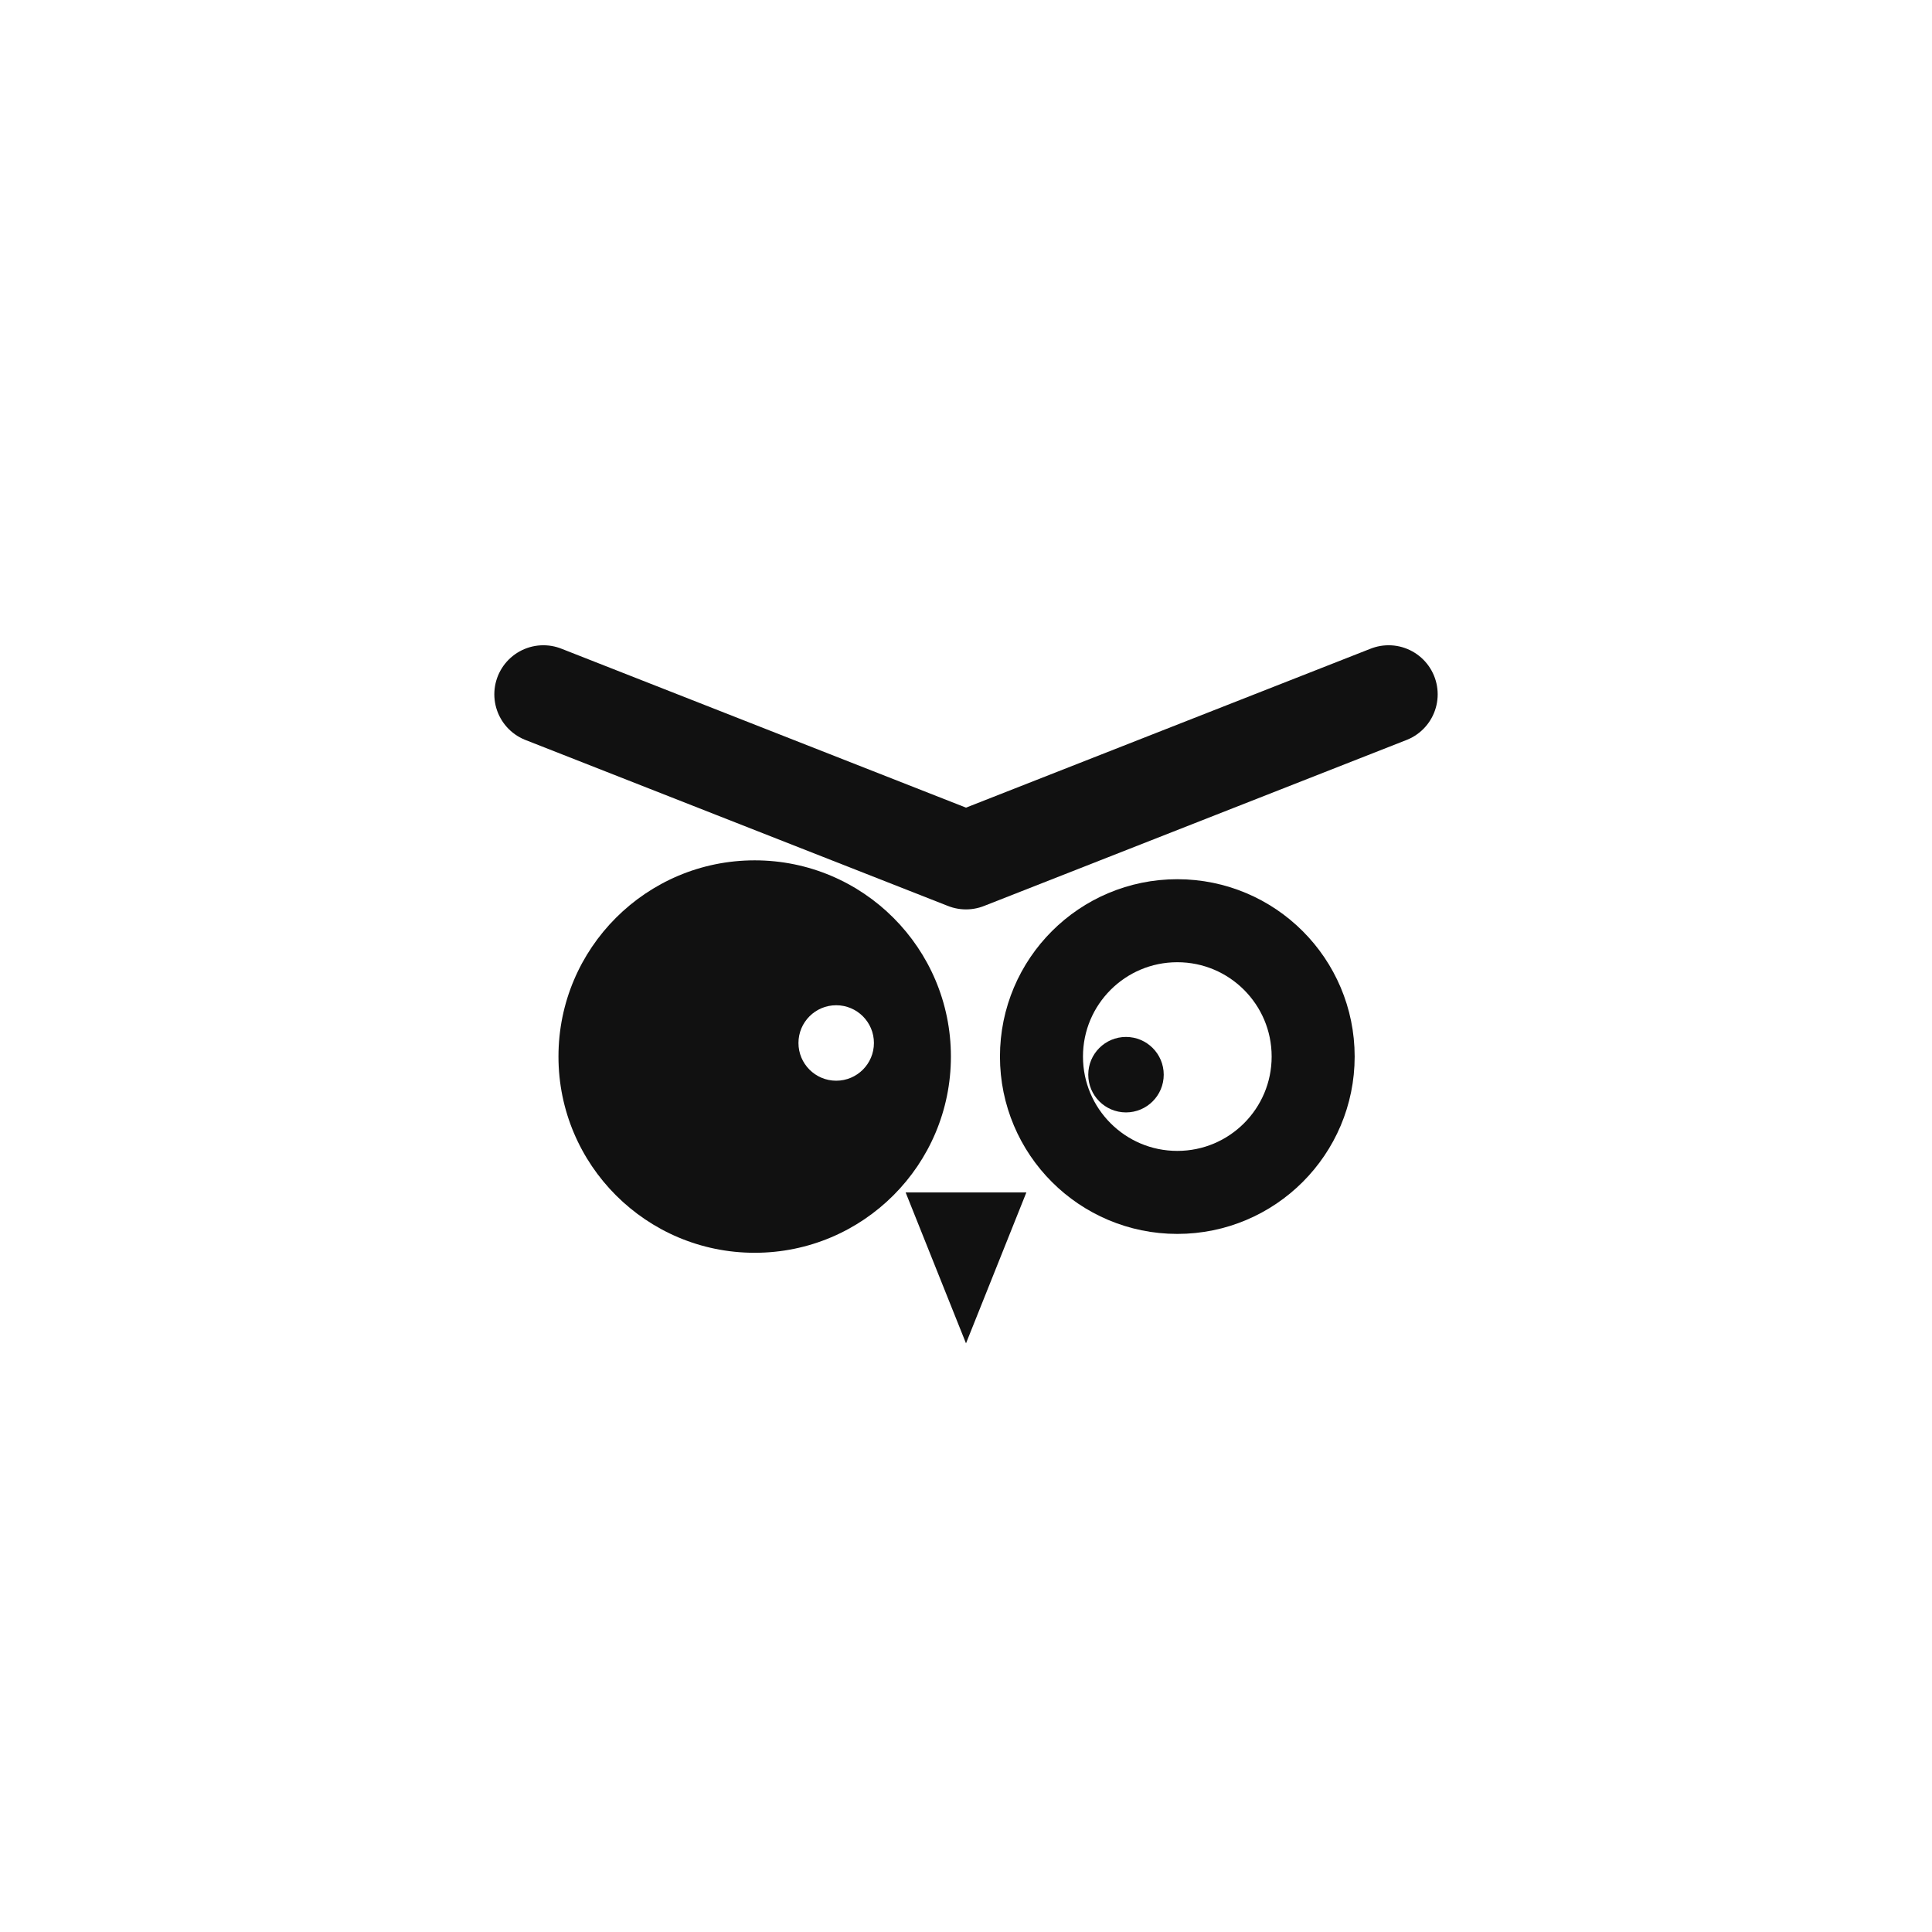
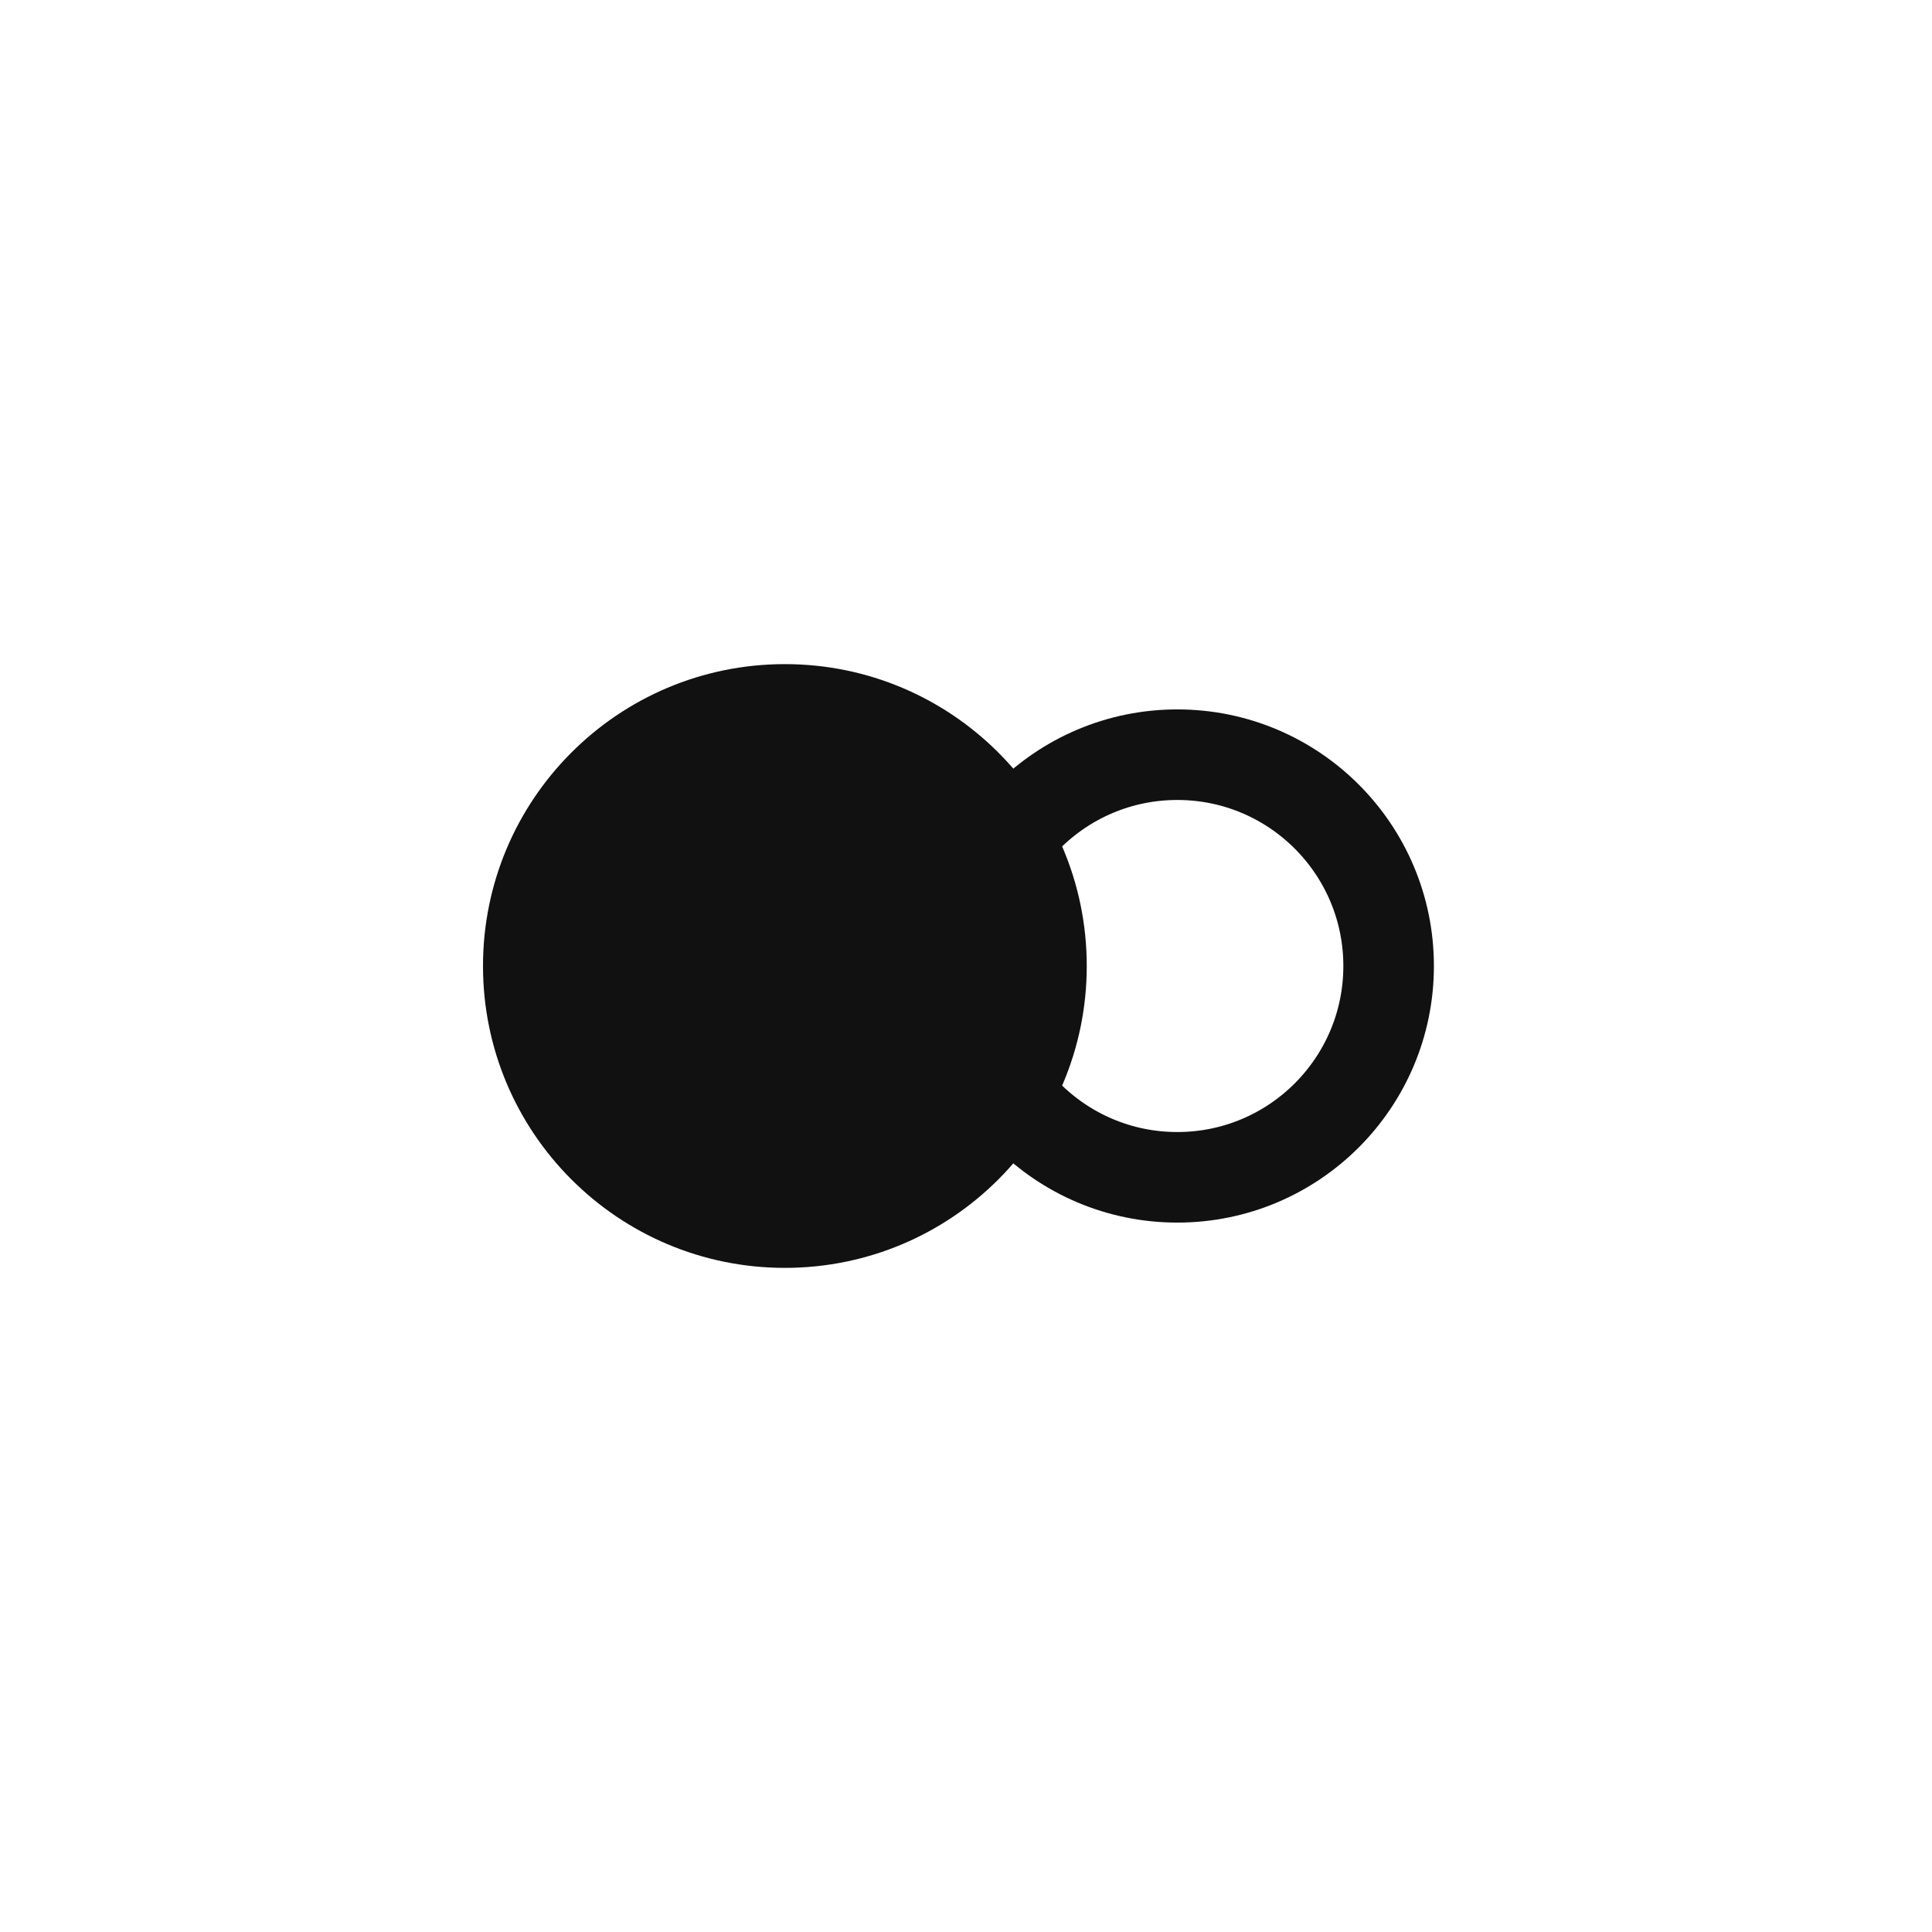
<svg xmlns="http://www.w3.org/2000/svg" width="512" height="512" viewBox="0 0 512 512" fill="none" role="img" aria-label="Bittokx mark">
-   <g transform="translate(56 48) scale(4)">
+   <g transform="translate(56 56) scale(4)">
    <g fill="#111111">
-       <path d="M22 34 L50 45 L78 34" fill="none" stroke="#111111" stroke-width="6.5" stroke-linecap="round" stroke-linejoin="round" />
-       <path fill-rule="evenodd" d="M23 58 a13 13 0 1 0 26 0 a13 13 0 1 0 -26 0 M38.9 57.1 a2.5 2.5 0 1 0 5 0 a2.5 2.5 0 1 0 -5 0" />
-       <circle cx="64" cy="58" r="9" fill="none" stroke="#111111" stroke-width="5.5" />
-       <circle cx="60.6" cy="59.2" r="2.5" />
-       <path d="M46 67 L54 67 L50 77 Z" />
+       <circle cx="38" cy="50" r="20" />
+       <circle cx="64" cy="50" r="14" fill="none" stroke="#111111" stroke-width="6" />
    </g>
  </g>
</svg>
